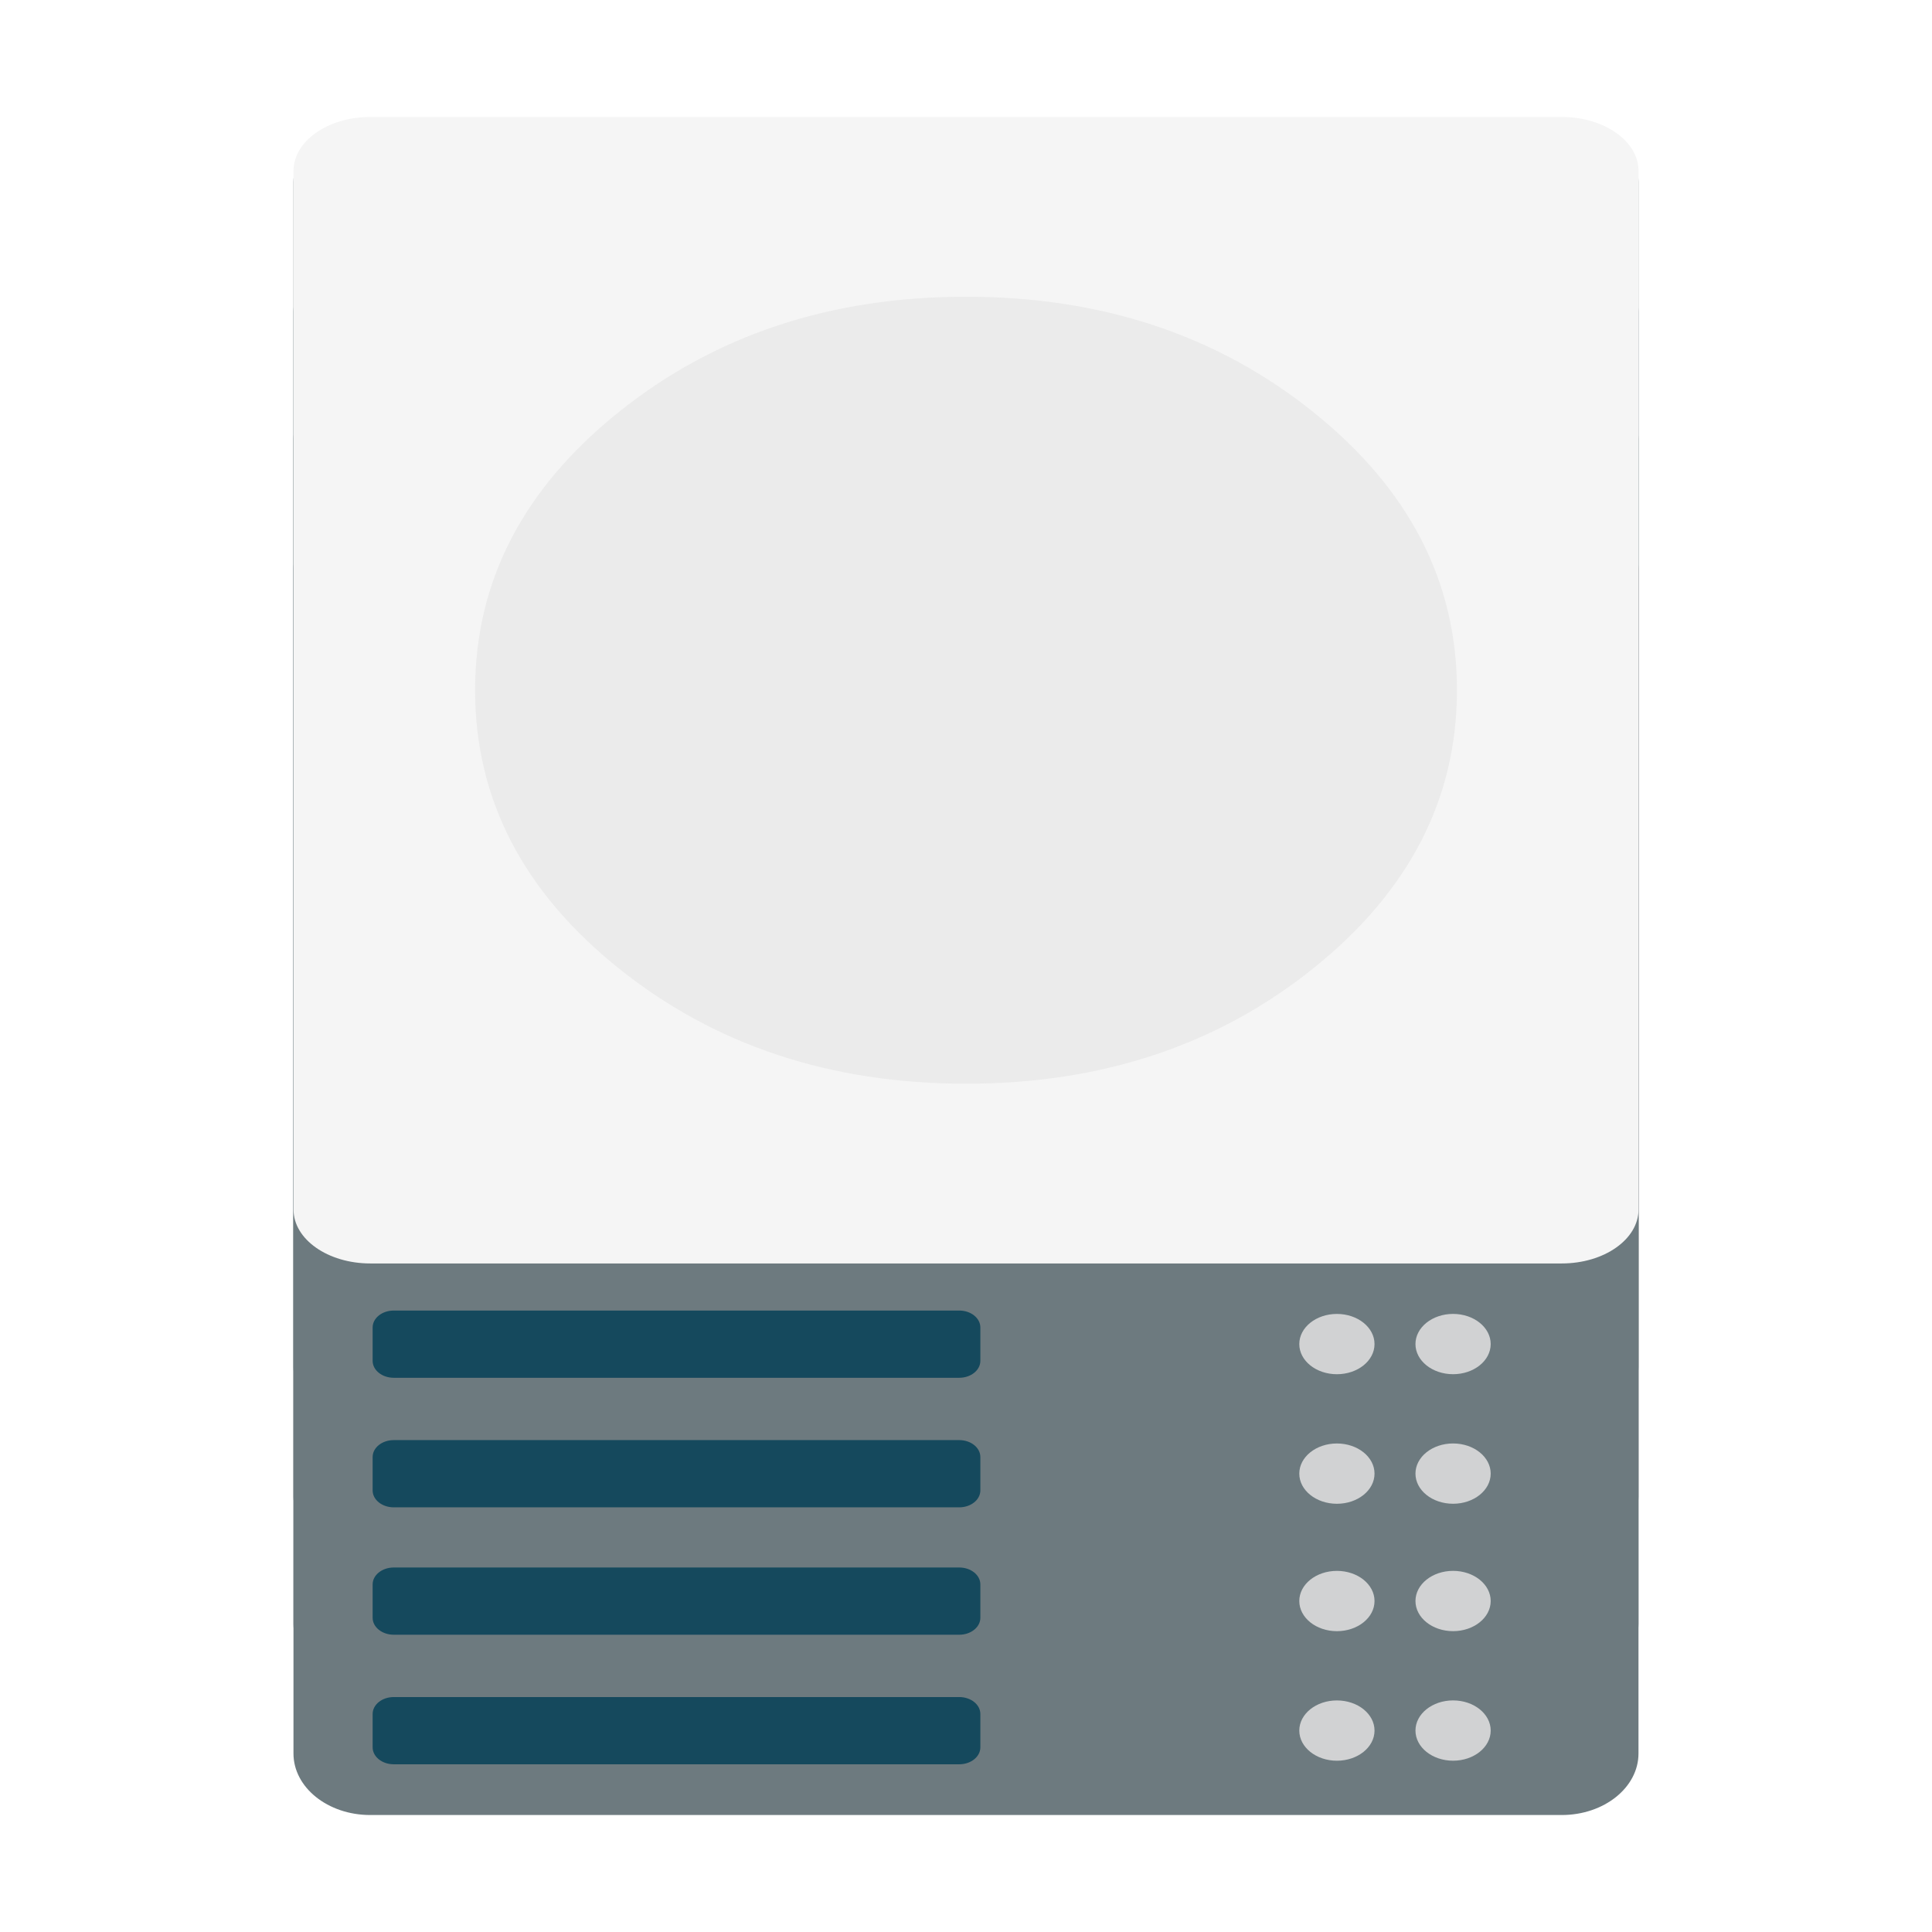
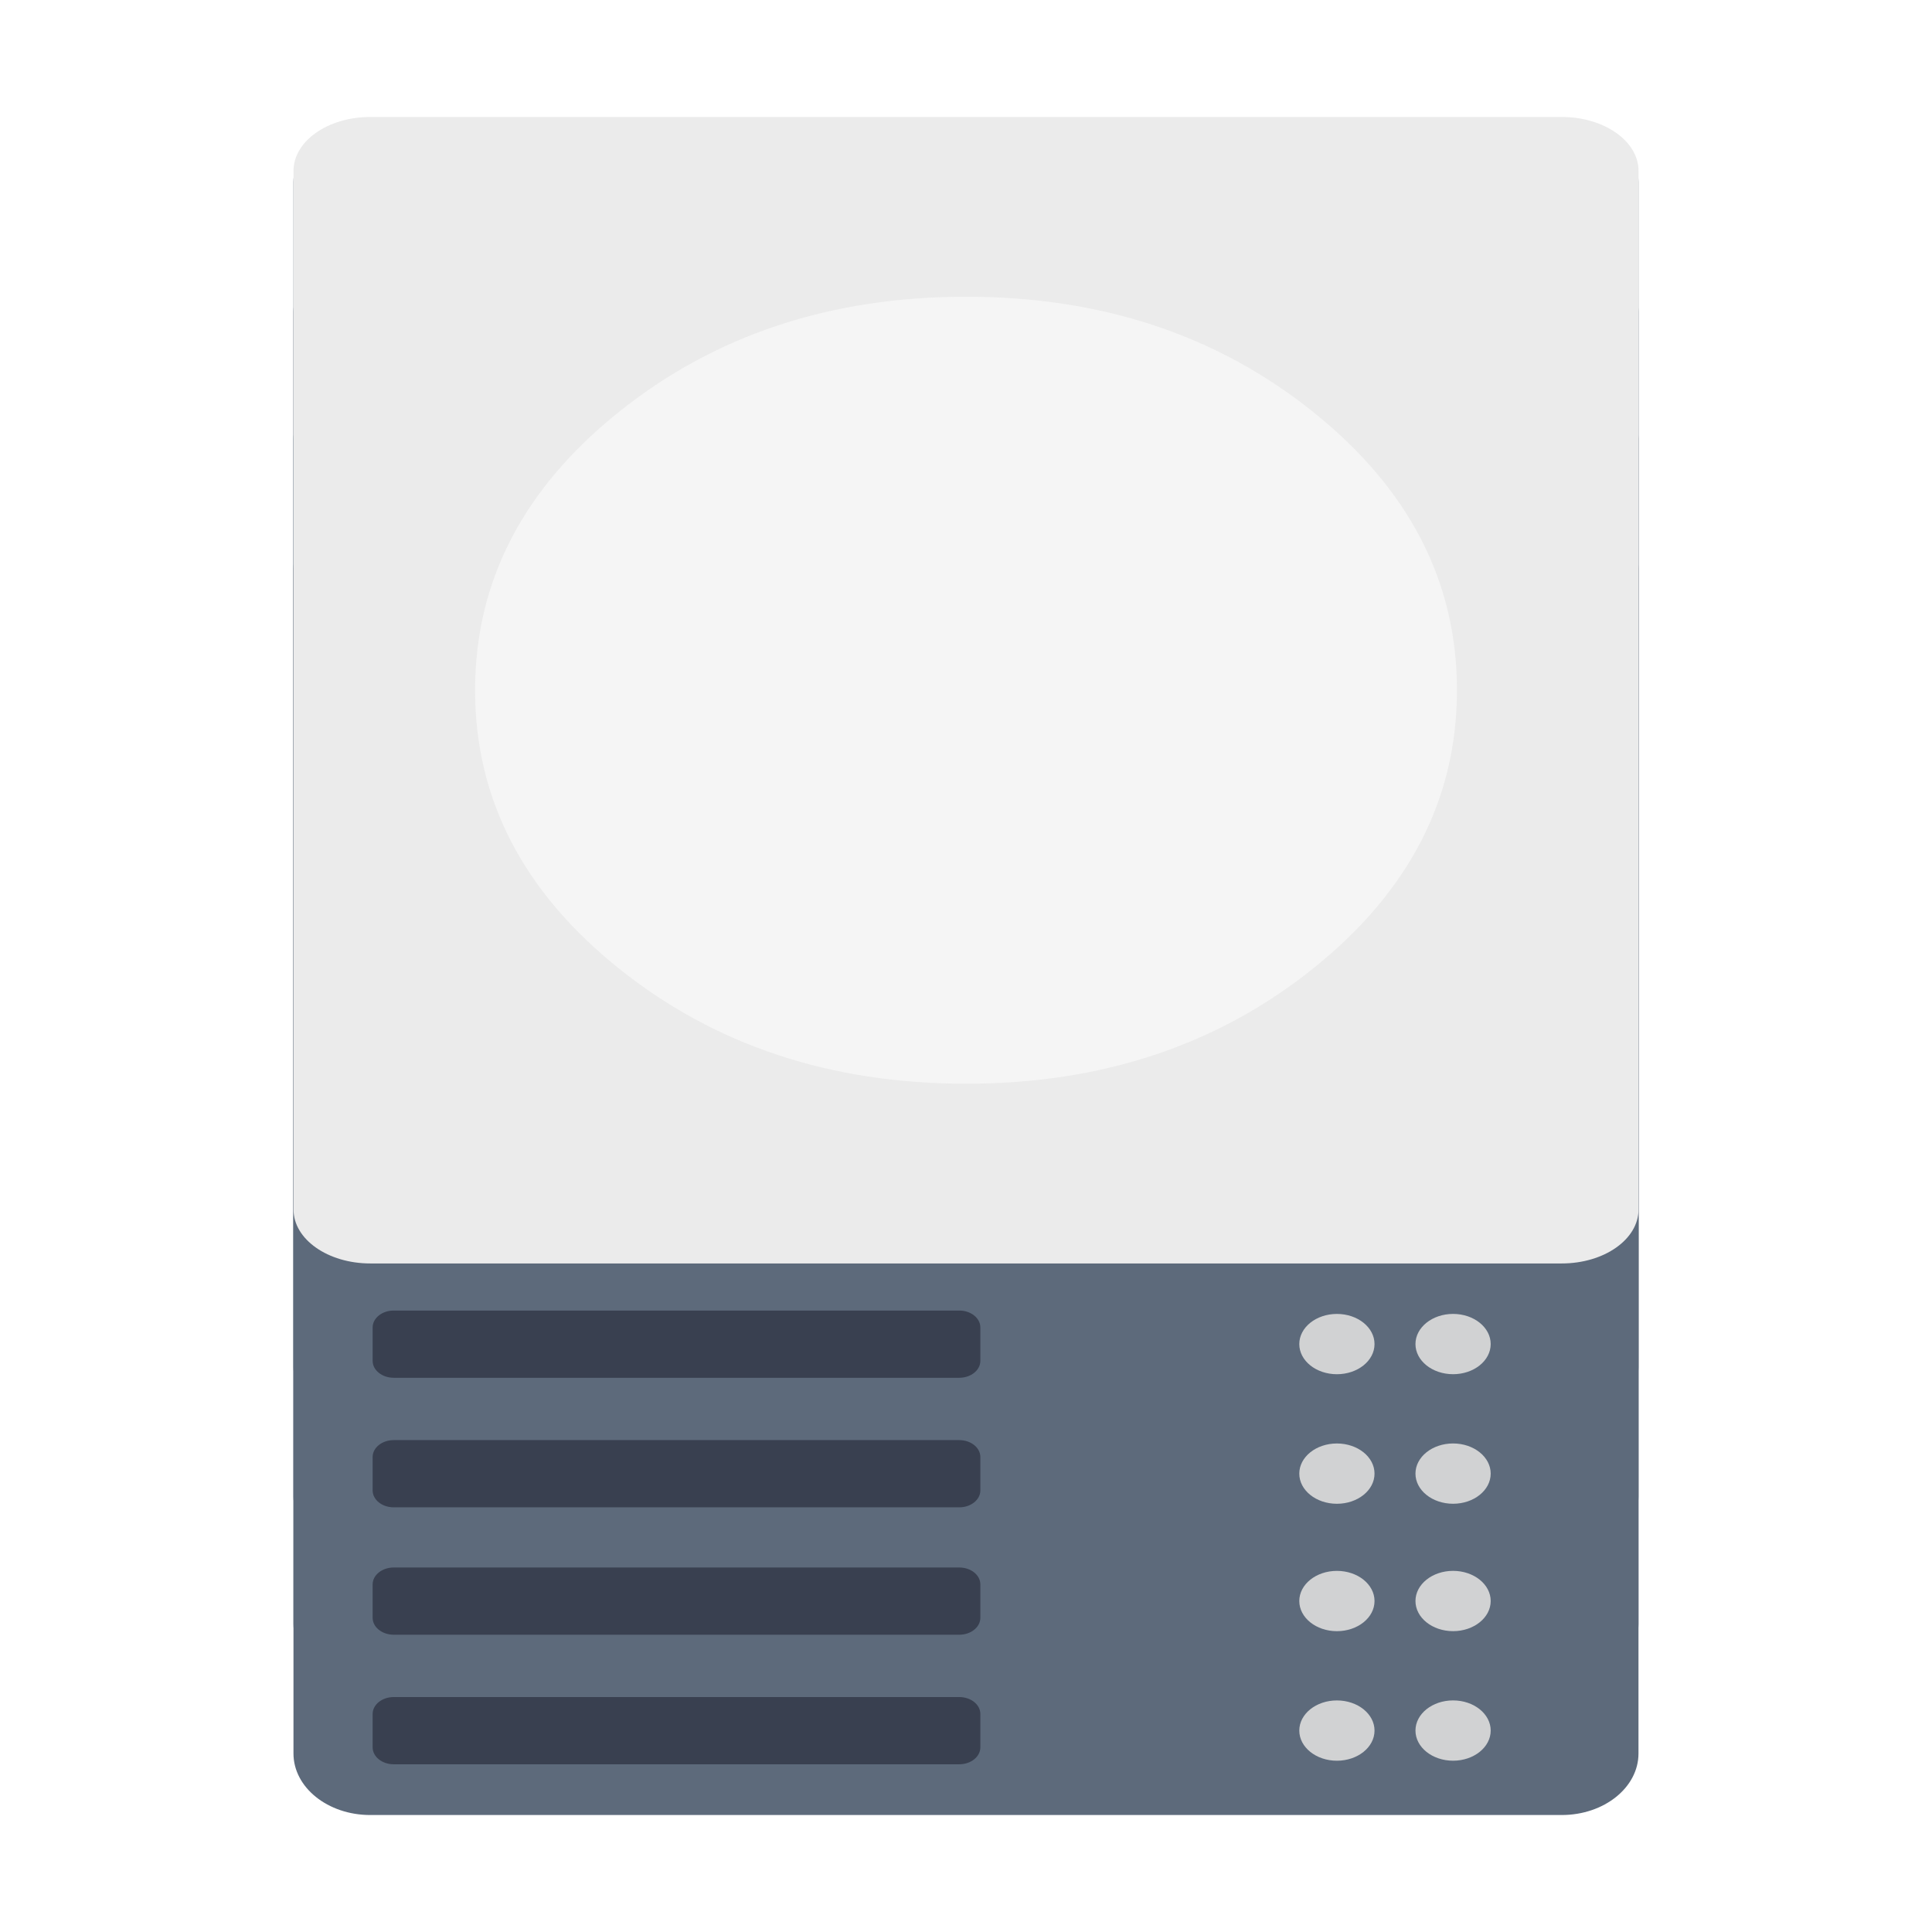
<svg xmlns="http://www.w3.org/2000/svg" enable-background="new 0 0 1024 1024" viewBox="0 0 512 512" height="512" width="512" y="0px" x="0px" style="image-rendering:optimizeSpeed" version="1.1" id="Drive-Removable">
  <defs id="defs3" transform="matrix(1 0 0 1 0 0) " />
  <g transform="matrix(1.160333,0,0,0.930004,-38.52483,-46.8229)" id="g4284">
    <g transform="translate(3.60925e-4,177.2676)" style="image-rendering:optimizeSpeed" id="g4165-2-0">
-       <rect rx="17.534" ry="17.534" y="17.547" x="100.228" height="372.734" width="307.189" id="rect5752-11-7-7" style="opacity:1;fill:#6d7a7f;fill-opacity:1;stroke:none;stroke-width:0;stroke-linecap:butt;stroke-linejoin:miter;stroke-miterlimit:4;stroke-dasharray:none;stroke-dashoffset:0;stroke-opacity:1;image-rendering:optimizeSpeed" />
-       <rect rx="4.821" ry="4.821" y="356.664" x="118.309" height="19.159" width="138.797" id="rect6297-3-3-3" style="opacity:1;fill:#15495d;fill-opacity:1;stroke:none;stroke-width:0;stroke-linecap:butt;stroke-linejoin:miter;stroke-miterlimit:4;stroke-dasharray:none;stroke-dashoffset:0;stroke-opacity:1;image-rendering:optimizeSpeed" />
+       <rect rx="17.534" ry="17.534" y="17.547" x="100.228" height="372.734" width="307.189" id="rect5752-11-7-7" style="opacity:1;fill:#5d6a7b;fill-opacity:1;stroke:none;stroke-width:0;stroke-linecap:butt;stroke-linejoin:miter;stroke-miterlimit:4;stroke-dasharray:none;stroke-dashoffset:0;stroke-opacity:1;image-rendering:optimizeSpeed" />
+       <rect rx="4.821" ry="4.821" y="356.664" x="118.309" height="19.159" width="138.797" id="rect6297-3-3-3" style="opacity:1;fill:#394050;fill-opacity:1;stroke:none;stroke-width:0;stroke-linecap:butt;stroke-linejoin:miter;stroke-miterlimit:4;stroke-dasharray:none;stroke-dashoffset:0;stroke-opacity:1;image-rendering:optimizeSpeed" />
      <circle r="8.591" cy="366.218" cx="338.54" id="path6382-0-1-0" style="opacity:1;fill:#d1d2d3;fill-opacity:1;stroke:none;stroke-width:0;stroke-linecap:butt;stroke-linejoin:miter;stroke-miterlimit:4;stroke-dasharray:none;stroke-dashoffset:0;stroke-opacity:1;image-rendering:optimizeSpeed" />
      <circle r="8.591" cy="366.213" cx="365.073" id="path6382-7-3-0-9" style="opacity:1;fill:#d1d2d3;fill-opacity:1;stroke:none;stroke-width:0;stroke-linecap:butt;stroke-linejoin:miter;stroke-miterlimit:4;stroke-dasharray:none;stroke-dashoffset:0;stroke-opacity:1;image-rendering:optimizeSpeed" />
    </g>
    <g transform="translate(3.60925e-4,140.3504)" style="image-rendering:optimizeSpeed" id="g4165-0">
-       <rect rx="17.534" ry="17.534" y="17.547" x="100.228" height="372.734" width="307.189" id="rect5752-11-4" style="opacity:1;fill:#6d7a7f;fill-opacity:1;stroke:none;stroke-width:0;stroke-linecap:butt;stroke-linejoin:miter;stroke-miterlimit:4;stroke-dasharray:none;stroke-dashoffset:0;stroke-opacity:1;image-rendering:optimizeSpeed" />
-       <rect rx="4.821" ry="4.821" y="356.664" x="118.309" height="19.159" width="138.797" id="rect6297-3-2" style="opacity:1;fill:#15495d;fill-opacity:1;stroke:none;stroke-width:0;stroke-linecap:butt;stroke-linejoin:miter;stroke-miterlimit:4;stroke-dasharray:none;stroke-dashoffset:0;stroke-opacity:1;image-rendering:optimizeSpeed" />
+       <rect rx="17.534" ry="17.534" y="17.547" x="100.228" height="372.734" width="307.189" id="rect5752-11-4" style="opacity:1;fill:#5d6a7b;fill-opacity:1;stroke:none;stroke-width:0;stroke-linecap:butt;stroke-linejoin:miter;stroke-miterlimit:4;stroke-dasharray:none;stroke-dashoffset:0;stroke-opacity:1;image-rendering:optimizeSpeed" />
+       <rect rx="4.821" ry="4.821" y="356.664" x="118.309" height="19.159" width="138.797" id="rect6297-3-2" style="opacity:1;fill:#394050;fill-opacity:1;stroke:none;stroke-width:0;stroke-linecap:butt;stroke-linejoin:miter;stroke-miterlimit:4;stroke-dasharray:none;stroke-dashoffset:0;stroke-opacity:1;image-rendering:optimizeSpeed" />
      <circle r="8.591" cy="366.218" cx="338.54" id="path6382-0-7" style="opacity:1;fill:#d1d2d3;fill-opacity:1;stroke:none;stroke-width:0;stroke-linecap:butt;stroke-linejoin:miter;stroke-miterlimit:4;stroke-dasharray:none;stroke-dashoffset:0;stroke-opacity:1;image-rendering:optimizeSpeed" />
      <circle r="8.591" cy="366.213" cx="365.073" id="path6382-7-3-2" style="opacity:1;fill:#d1d2d3;fill-opacity:1;stroke:none;stroke-width:0;stroke-linecap:butt;stroke-linejoin:miter;stroke-miterlimit:4;stroke-dasharray:none;stroke-dashoffset:0;stroke-opacity:1;image-rendering:optimizeSpeed" />
    </g>
  </g>
  <g id="g4165-2" style="image-rendering:optimizeSpeed" transform="matrix(1.160333,0,0,0.930004,-38.52483,49.94234)">
-     <rect style="opacity:1;fill:#6d7a7f;fill-opacity:1;stroke:none;stroke-width:0;stroke-linecap:butt;stroke-linejoin:miter;stroke-miterlimit:4;stroke-dasharray:none;stroke-dashoffset:0;stroke-opacity:1;image-rendering:optimizeSpeed" id="rect5752-11-7" width="307.189" height="372.734" x="100.228" y="17.547" ry="17.534" rx="17.534" />
-     <rect style="opacity:1;fill:#15495d;fill-opacity:1;stroke:none;stroke-width:0;stroke-linecap:butt;stroke-linejoin:miter;stroke-miterlimit:4;stroke-dasharray:none;stroke-dashoffset:0;stroke-opacity:1;image-rendering:optimizeSpeed" id="rect6297-3-3" width="138.797" height="19.159" x="118.309" y="356.664" ry="4.821" rx="4.821" />
+     <rect style="opacity:1;fill:#5d6a7b;fill-opacity:1;stroke:none;stroke-width:0;stroke-linecap:butt;stroke-linejoin:miter;stroke-miterlimit:4;stroke-dasharray:none;stroke-dashoffset:0;stroke-opacity:1;image-rendering:optimizeSpeed" id="rect5752-11-7" width="307.189" height="372.734" x="100.228" y="17.547" ry="17.534" rx="17.534" />
+     <rect style="opacity:1;fill:#394050;fill-opacity:1;stroke:none;stroke-width:0;stroke-linecap:butt;stroke-linejoin:miter;stroke-miterlimit:4;stroke-dasharray:none;stroke-dashoffset:0;stroke-opacity:1;image-rendering:optimizeSpeed" id="rect6297-3-3" width="138.797" height="19.159" x="118.309" y="356.664" ry="4.821" rx="4.821" />
    <circle style="opacity:1;fill:#d1d2d3;fill-opacity:1;stroke:none;stroke-width:0;stroke-linecap:butt;stroke-linejoin:miter;stroke-miterlimit:4;stroke-dasharray:none;stroke-dashoffset:0;stroke-opacity:1;image-rendering:optimizeSpeed" id="path6382-0-1" cx="338.54" cy="366.218" r="8.591" />
    <circle style="opacity:1;fill:#d1d2d3;fill-opacity:1;stroke:none;stroke-width:0;stroke-linecap:butt;stroke-linejoin:miter;stroke-miterlimit:4;stroke-dasharray:none;stroke-dashoffset:0;stroke-opacity:1;image-rendering:optimizeSpeed" id="path6382-7-3-0" cx="365.073" cy="366.213" r="8.591" />
  </g>
  <g transform="matrix(1.160333,0,0,0.930004,-38.52483,15.60915)" id="g4165">
-     <rect style="opacity:1;fill:#6d7a7f;fill-opacity:1;stroke:none;stroke-width:0;stroke-linecap:butt;stroke-linejoin:miter;stroke-miterlimit:4;stroke-dasharray:none;stroke-dashoffset:0;stroke-opacity:1;image-rendering:optimizeSpeed" id="rect5752-11" width="307.189" height="372.734" x="100.228" y="17.547" ry="17.534" rx="17.534" />
-     <rect style="opacity:1;fill:#15495d;fill-opacity:1;stroke:none;stroke-width:0;stroke-linecap:butt;stroke-linejoin:miter;stroke-miterlimit:4;stroke-dasharray:none;stroke-dashoffset:0;stroke-opacity:1;image-rendering:optimizeSpeed" id="rect6297-3" width="138.797" height="19.159" x="118.309" y="356.664" ry="4.821" rx="4.821" />
+     <rect style="opacity:1;fill:#5d6a7b;fill-opacity:1;stroke:none;stroke-width:0;stroke-linecap:butt;stroke-linejoin:miter;stroke-miterlimit:4;stroke-dasharray:none;stroke-dashoffset:0;stroke-opacity:1;image-rendering:optimizeSpeed" id="rect5752-11" width="307.189" height="372.734" x="100.228" y="17.547" ry="17.534" rx="17.534" />
+     <rect style="opacity:1;fill:#394050;fill-opacity:1;stroke:none;stroke-width:0;stroke-linecap:butt;stroke-linejoin:miter;stroke-miterlimit:4;stroke-dasharray:none;stroke-dashoffset:0;stroke-opacity:1;image-rendering:optimizeSpeed" id="rect6297-3" width="138.797" height="19.159" x="118.309" y="356.664" ry="4.821" rx="4.821" />
    <circle style="opacity:1;fill:#d1d2d3;fill-opacity:1;stroke:none;stroke-width:0;stroke-linecap:butt;stroke-linejoin:miter;stroke-miterlimit:4;stroke-dasharray:none;stroke-dashoffset:0;stroke-opacity:1;image-rendering:optimizeSpeed" id="path6382-0" cx="338.54" cy="366.218" r="8.591" />
    <circle style="opacity:1;fill:#d1d2d3;fill-opacity:1;stroke:none;stroke-width:0;stroke-linecap:butt;stroke-linejoin:miter;stroke-miterlimit:4;stroke-dasharray:none;stroke-dashoffset:0;stroke-opacity:1;image-rendering:optimizeSpeed" id="path6382-7-3" cx="365.073" cy="366.213" r="8.591" />
  </g>
-   <rect rx="20.345" ry="14.292" y="31" x="77.785" height="303.829" width="356.442" id="rect5752-1-3" style="opacity:1;fill:#f5f5f5;fill-opacity:1;stroke:none;stroke-width:0;stroke-linecap:butt;stroke-linejoin:miter;stroke-miterlimit:4;stroke-dasharray:none;stroke-dashoffset:0;stroke-opacity:1;image-rendering:optimizeSpeed" />
-   <path style="fill:#ebebeb;fill-opacity:1;stroke-width:0.43;image-rendering:optimizeSpeed" d="m 348.006,256.652 q 38.103,-30.54 38.103,-73.738 c 0,-28.805 -12.693,-53.372 -38.103,-73.738 -25.41,-20.366 -56.061,-30.54 -92,-30.54 -35.94,0 -66.59,10.173 -92,30.54 -25.41,20.366 -38.103,44.933 -38.103,73.738 0,28.805 12.693,53.372 38.103,73.738 25.41,20.366 56.061,30.54 92,30.54 35.94,0 66.59,-10.173 92,-30.54 z" id="path6" />
+   <rect rx="20.345" ry="14.292" y="31" x="77.785" height="303.829" width="356.442" id="rect5752-1-3" style="opacity:1;fill:#ebebeb;fill-opacity:1;stroke:none;stroke-width:0;stroke-linecap:butt;stroke-linejoin:miter;stroke-miterlimit:4;stroke-dasharray:none;stroke-dashoffset:0;stroke-opacity:1;image-rendering:optimizeSpeed" />
+   <path style="fill:#f5f5f5;fill-opacity:1;stroke-width:0.43;image-rendering:optimizeSpeed" d="m 348.006,256.652 q 38.103,-30.54 38.103,-73.738 c 0,-28.805 -12.693,-53.372 -38.103,-73.738 -25.41,-20.366 -56.061,-30.54 -92,-30.54 -35.94,0 -66.59,10.173 -92,30.54 -25.41,20.366 -38.103,44.933 -38.103,73.738 0,28.805 12.693,53.372 38.103,73.738 25.41,20.366 56.061,30.54 92,30.54 35.94,0 66.59,-10.173 92,-30.54 z" id="path6" />
</svg>
